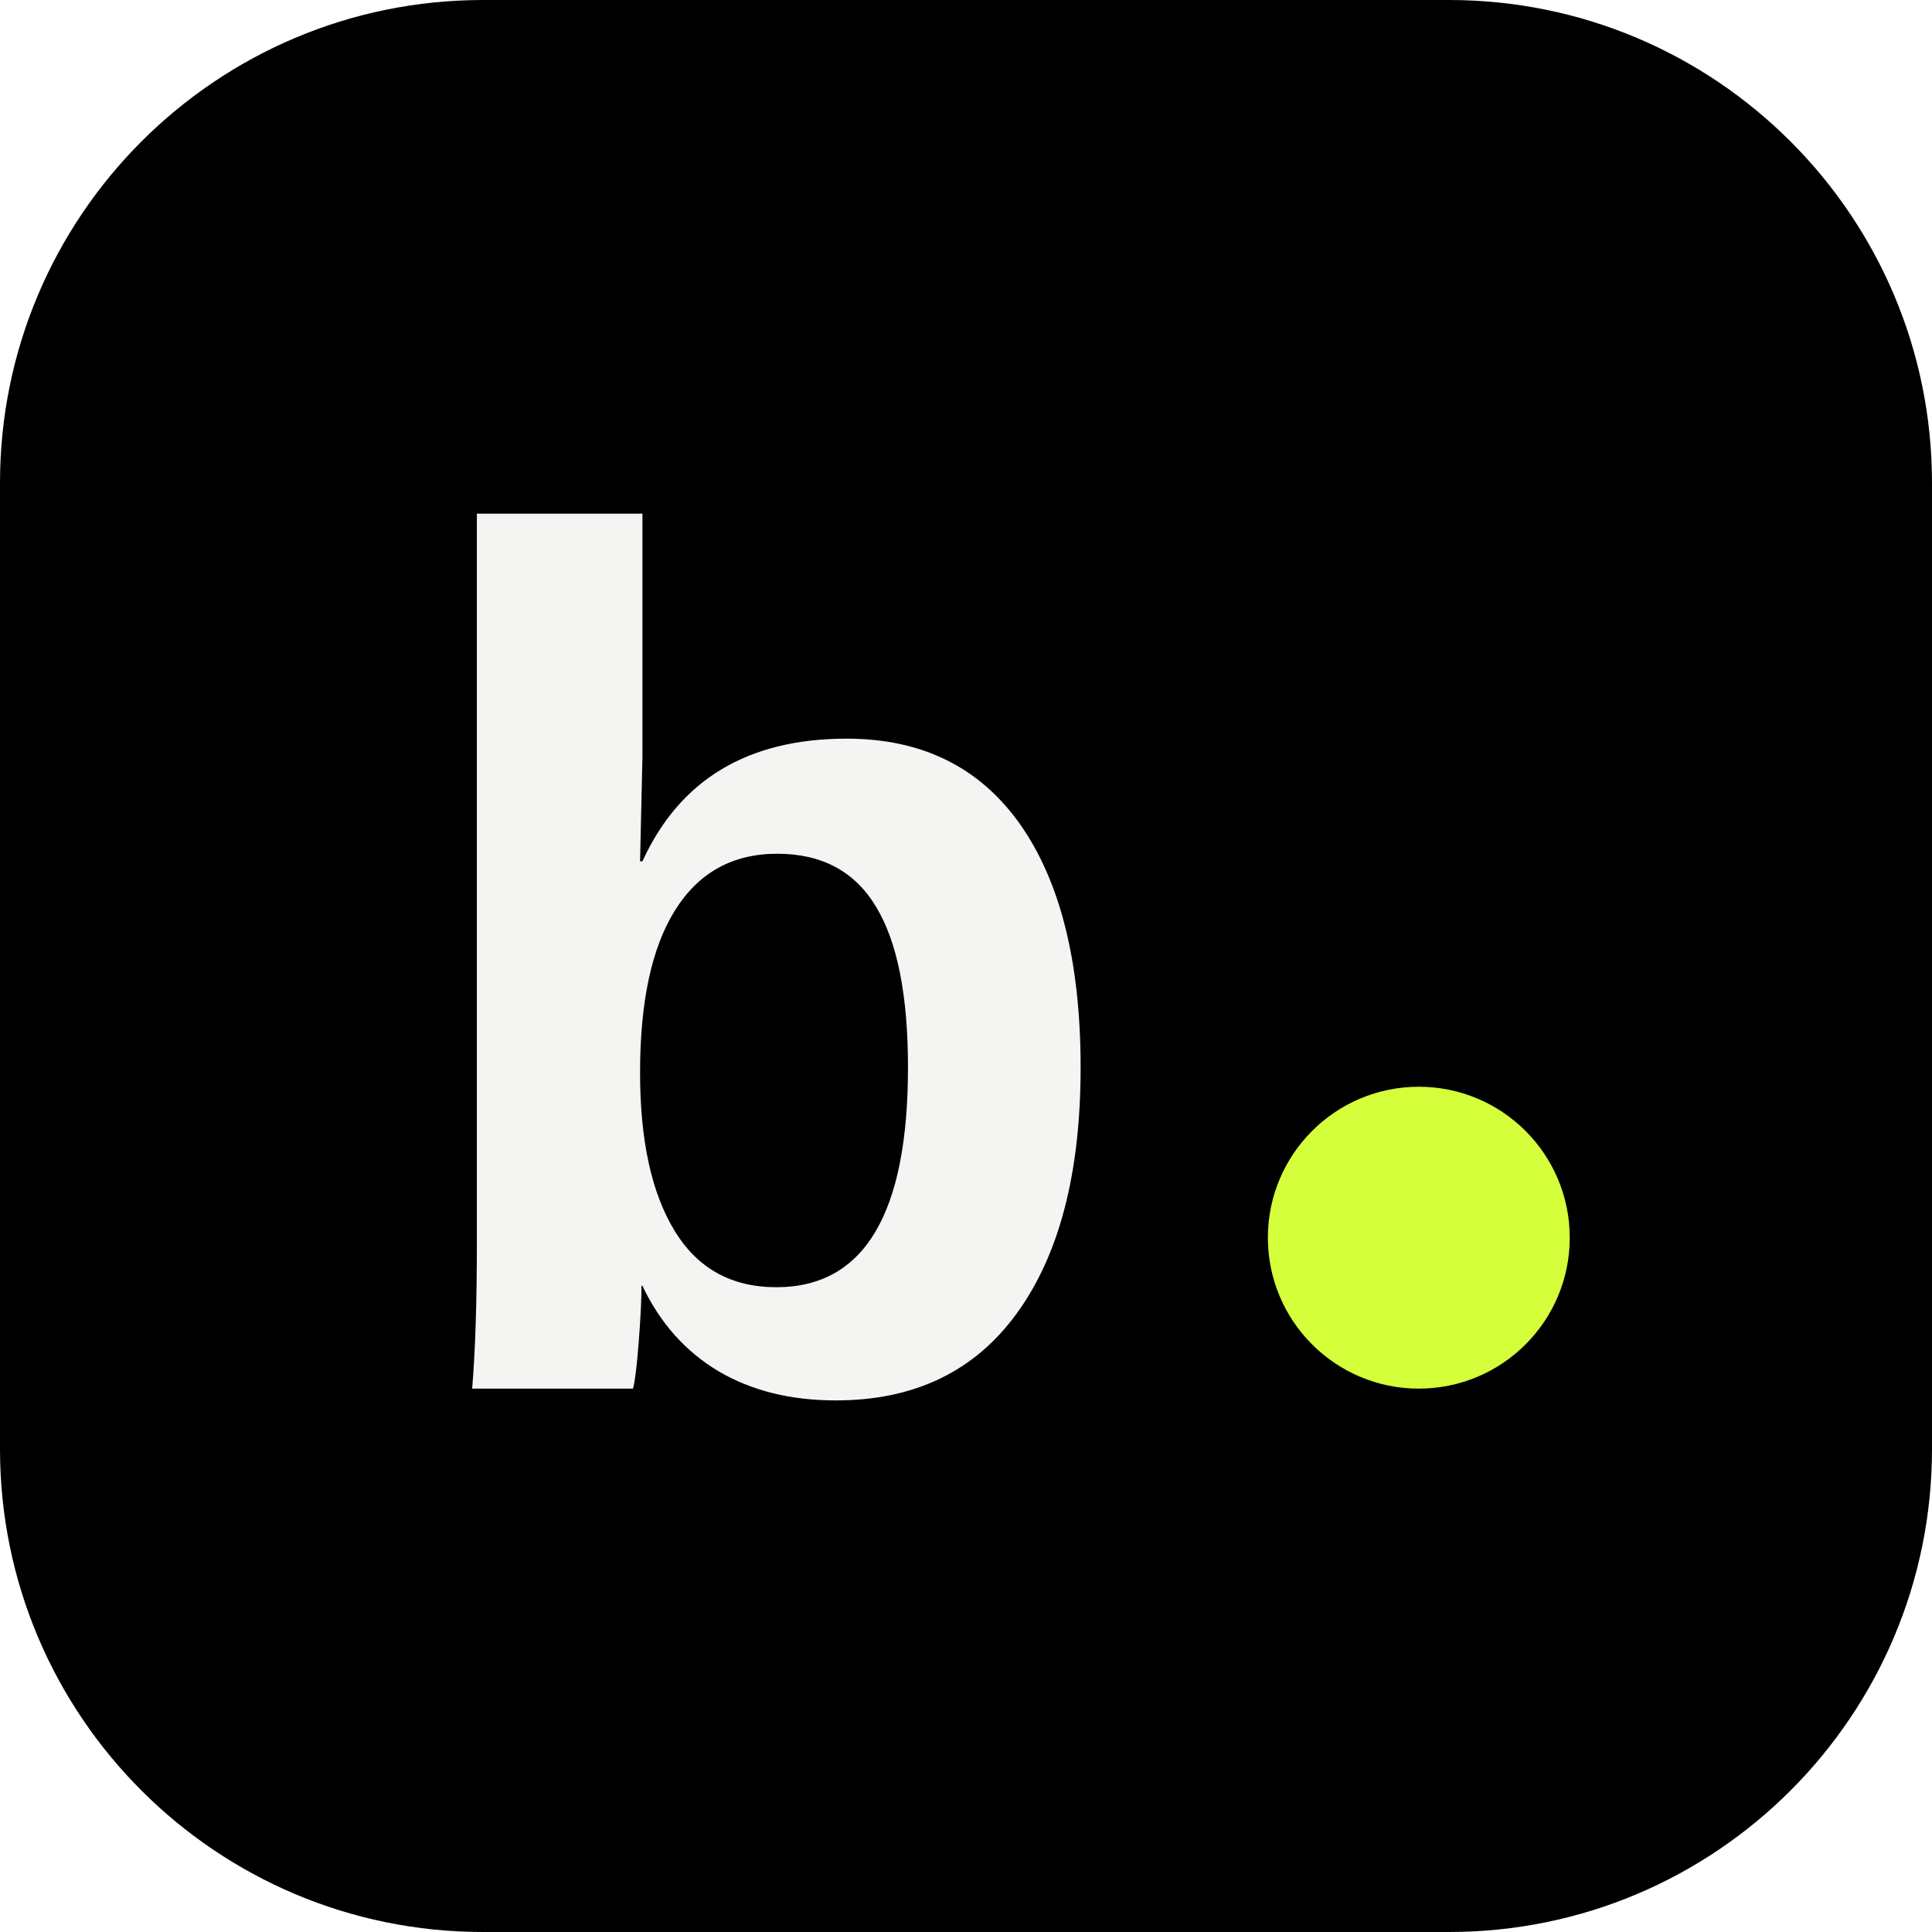
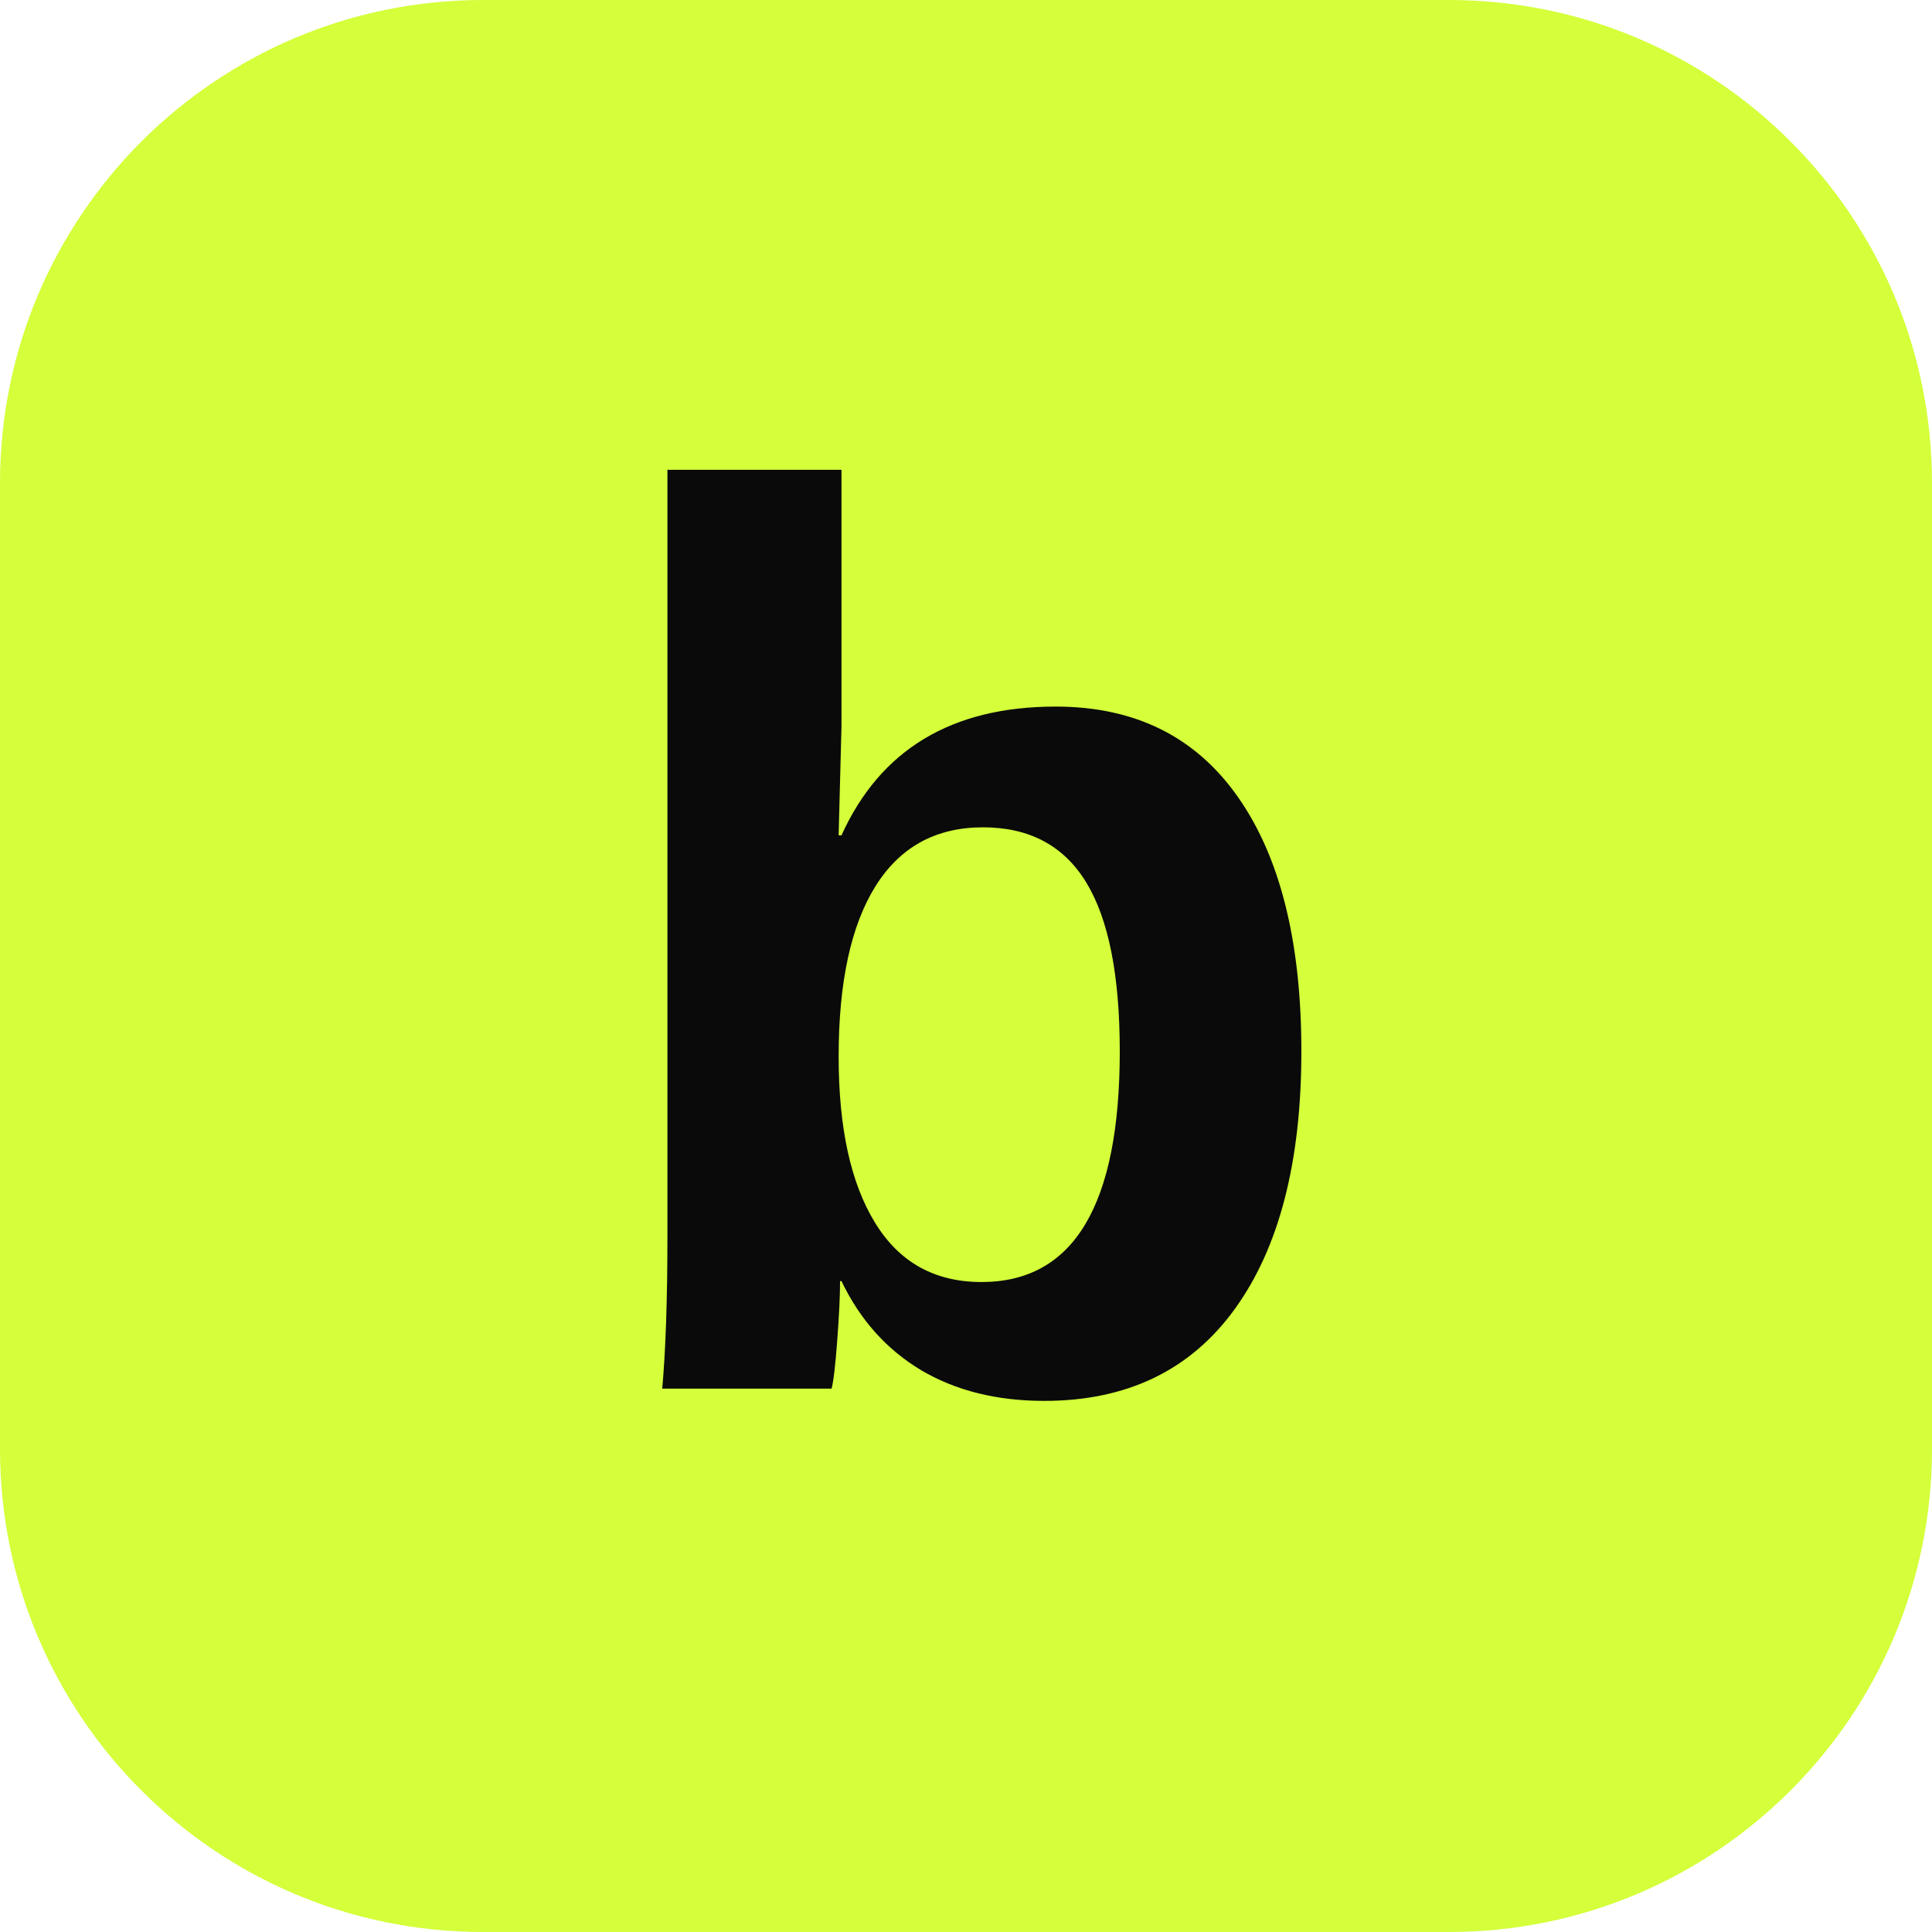
<svg xmlns="http://www.w3.org/2000/svg" viewBox="0 0 64 64">
-   <rect width="64" height="64" rx="16" fill="#000" />
-   <text x="13" y="46" font-family="DM Sans, Arial, sans-serif" font-weight="700" font-size="40" fill="#f4f4f2">b</text>
-   <circle cx="47" cy="41" r="5" fill="#d4ff3a" />
+   <rect width="64" height="64" rx="16" fill="#d4ff3a" />
+   <text x="32" y="46" text-anchor="middle" font-family="DM Sans, Arial, sans-serif" font-weight="700" font-size="42" letter-spacing="-1.5" fill="#0a0a0a">b</text>
</svg>
